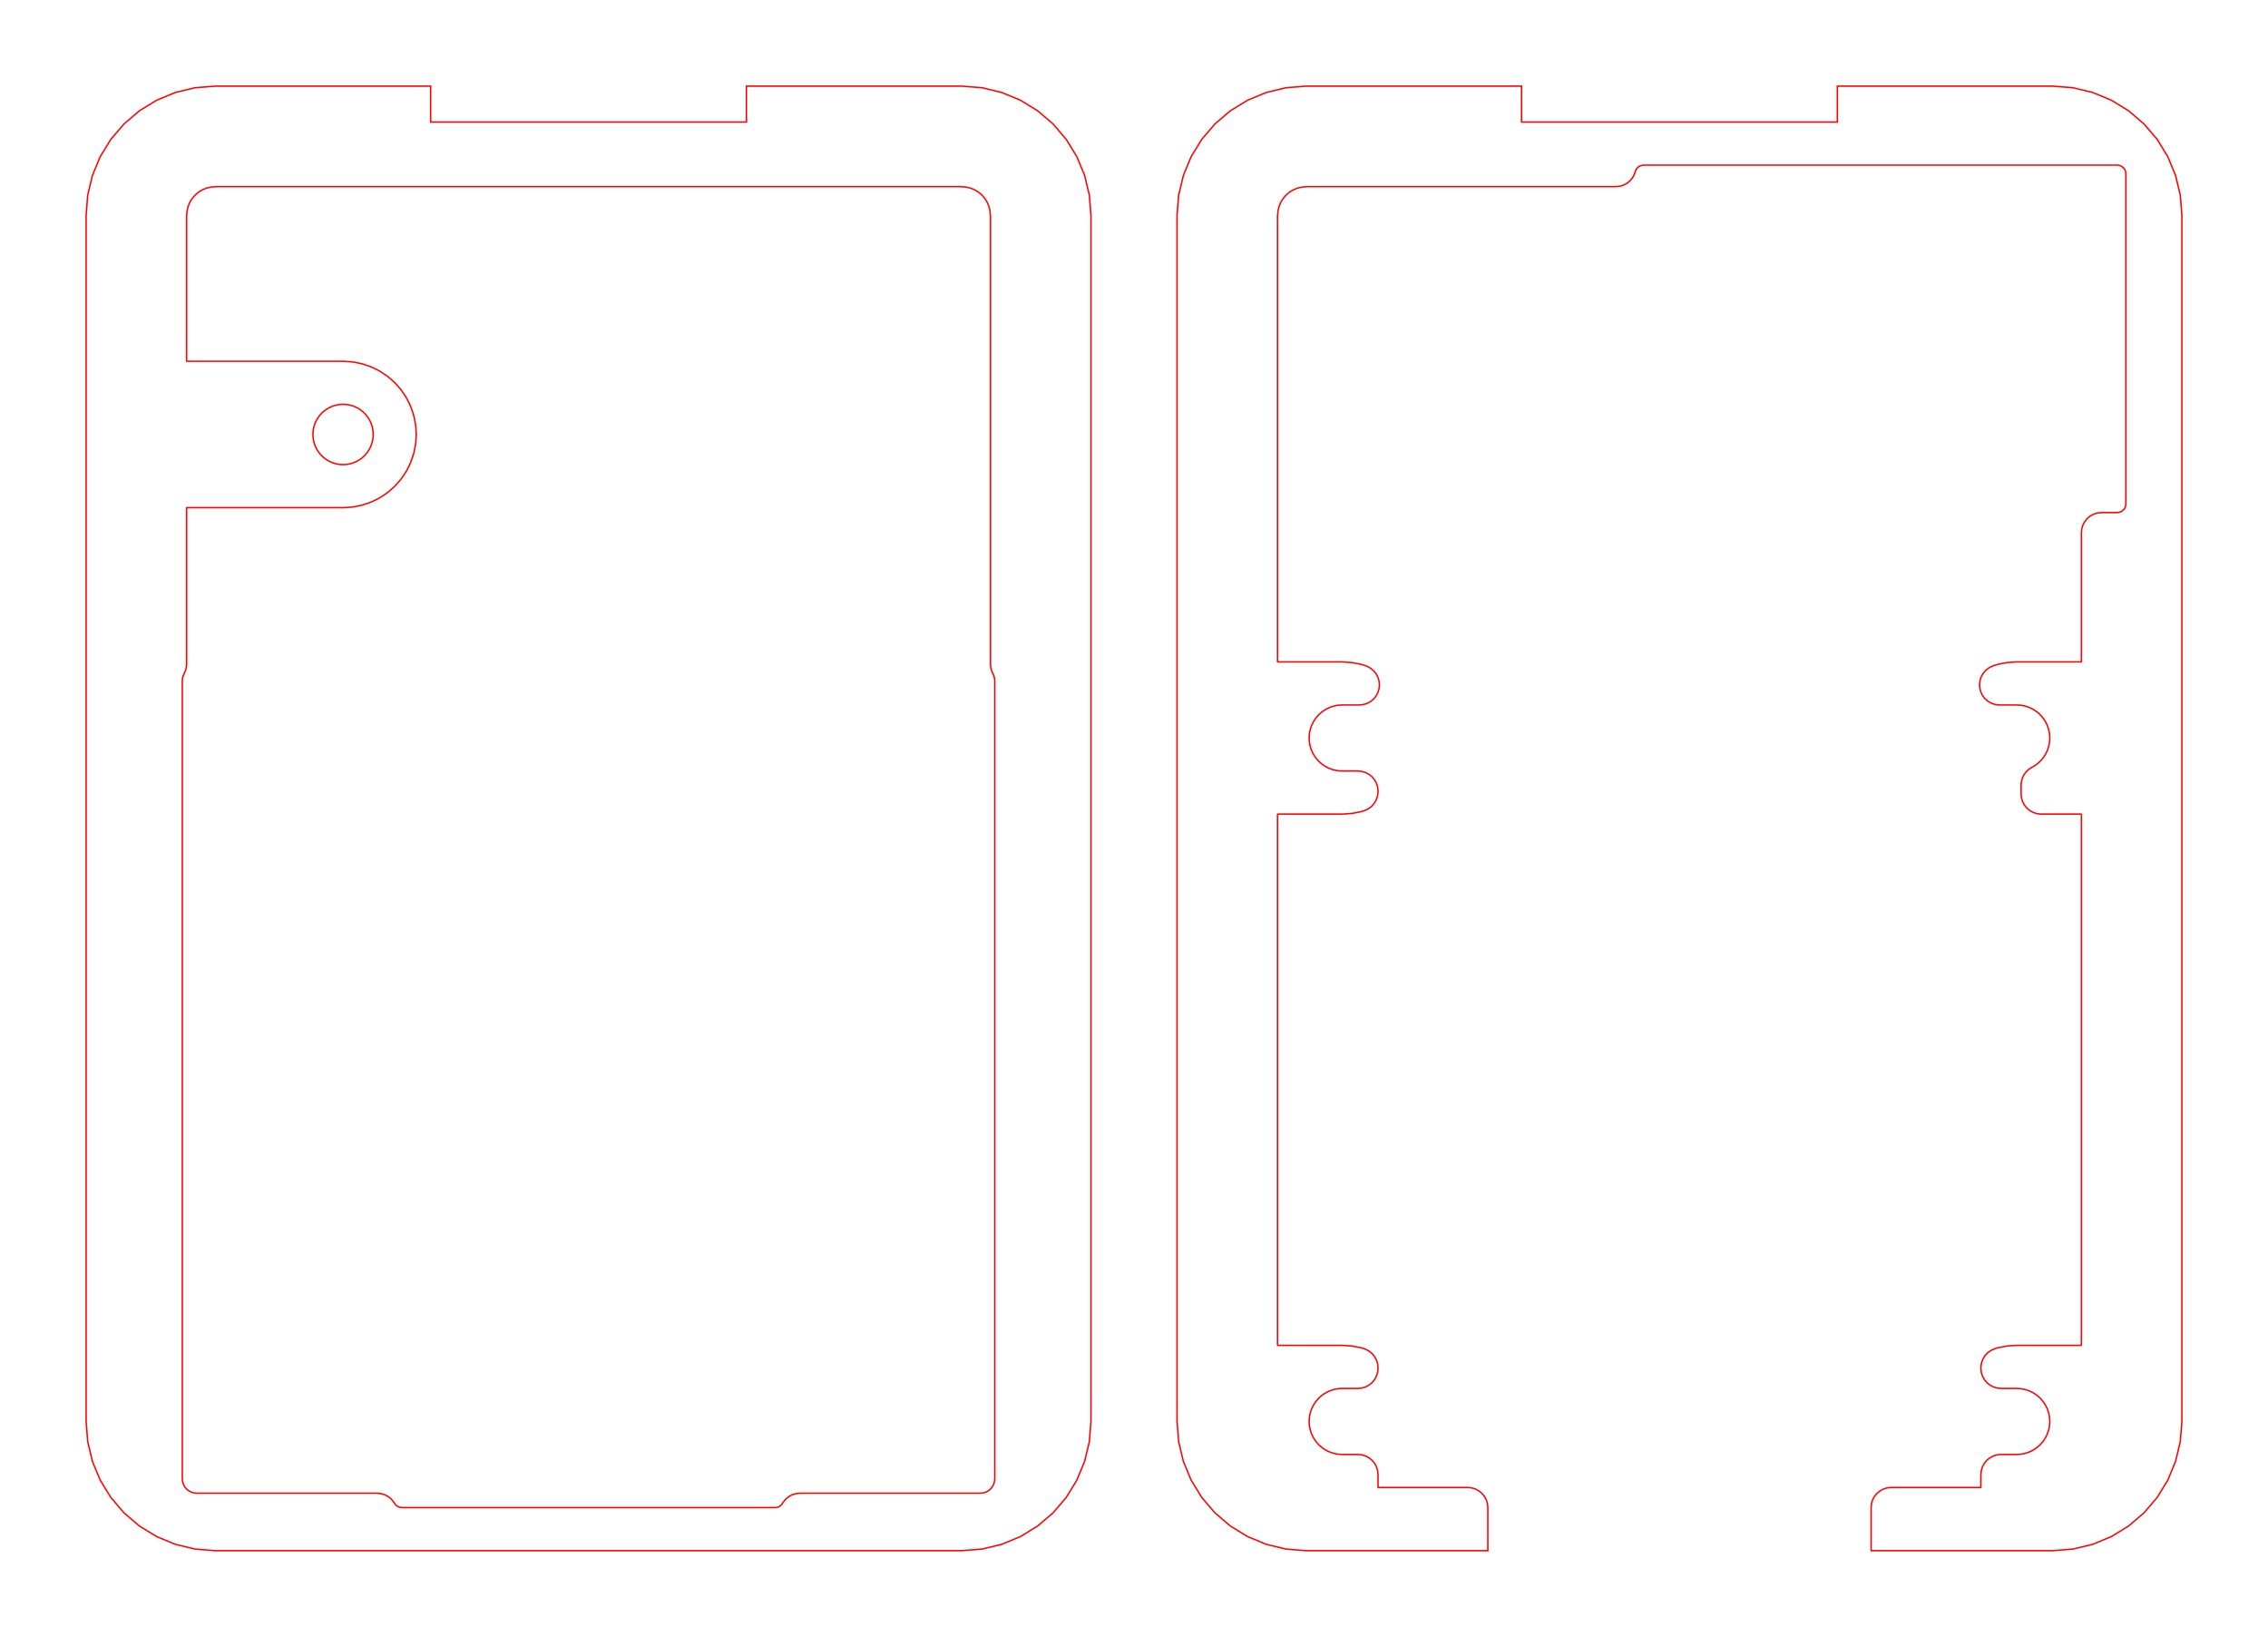
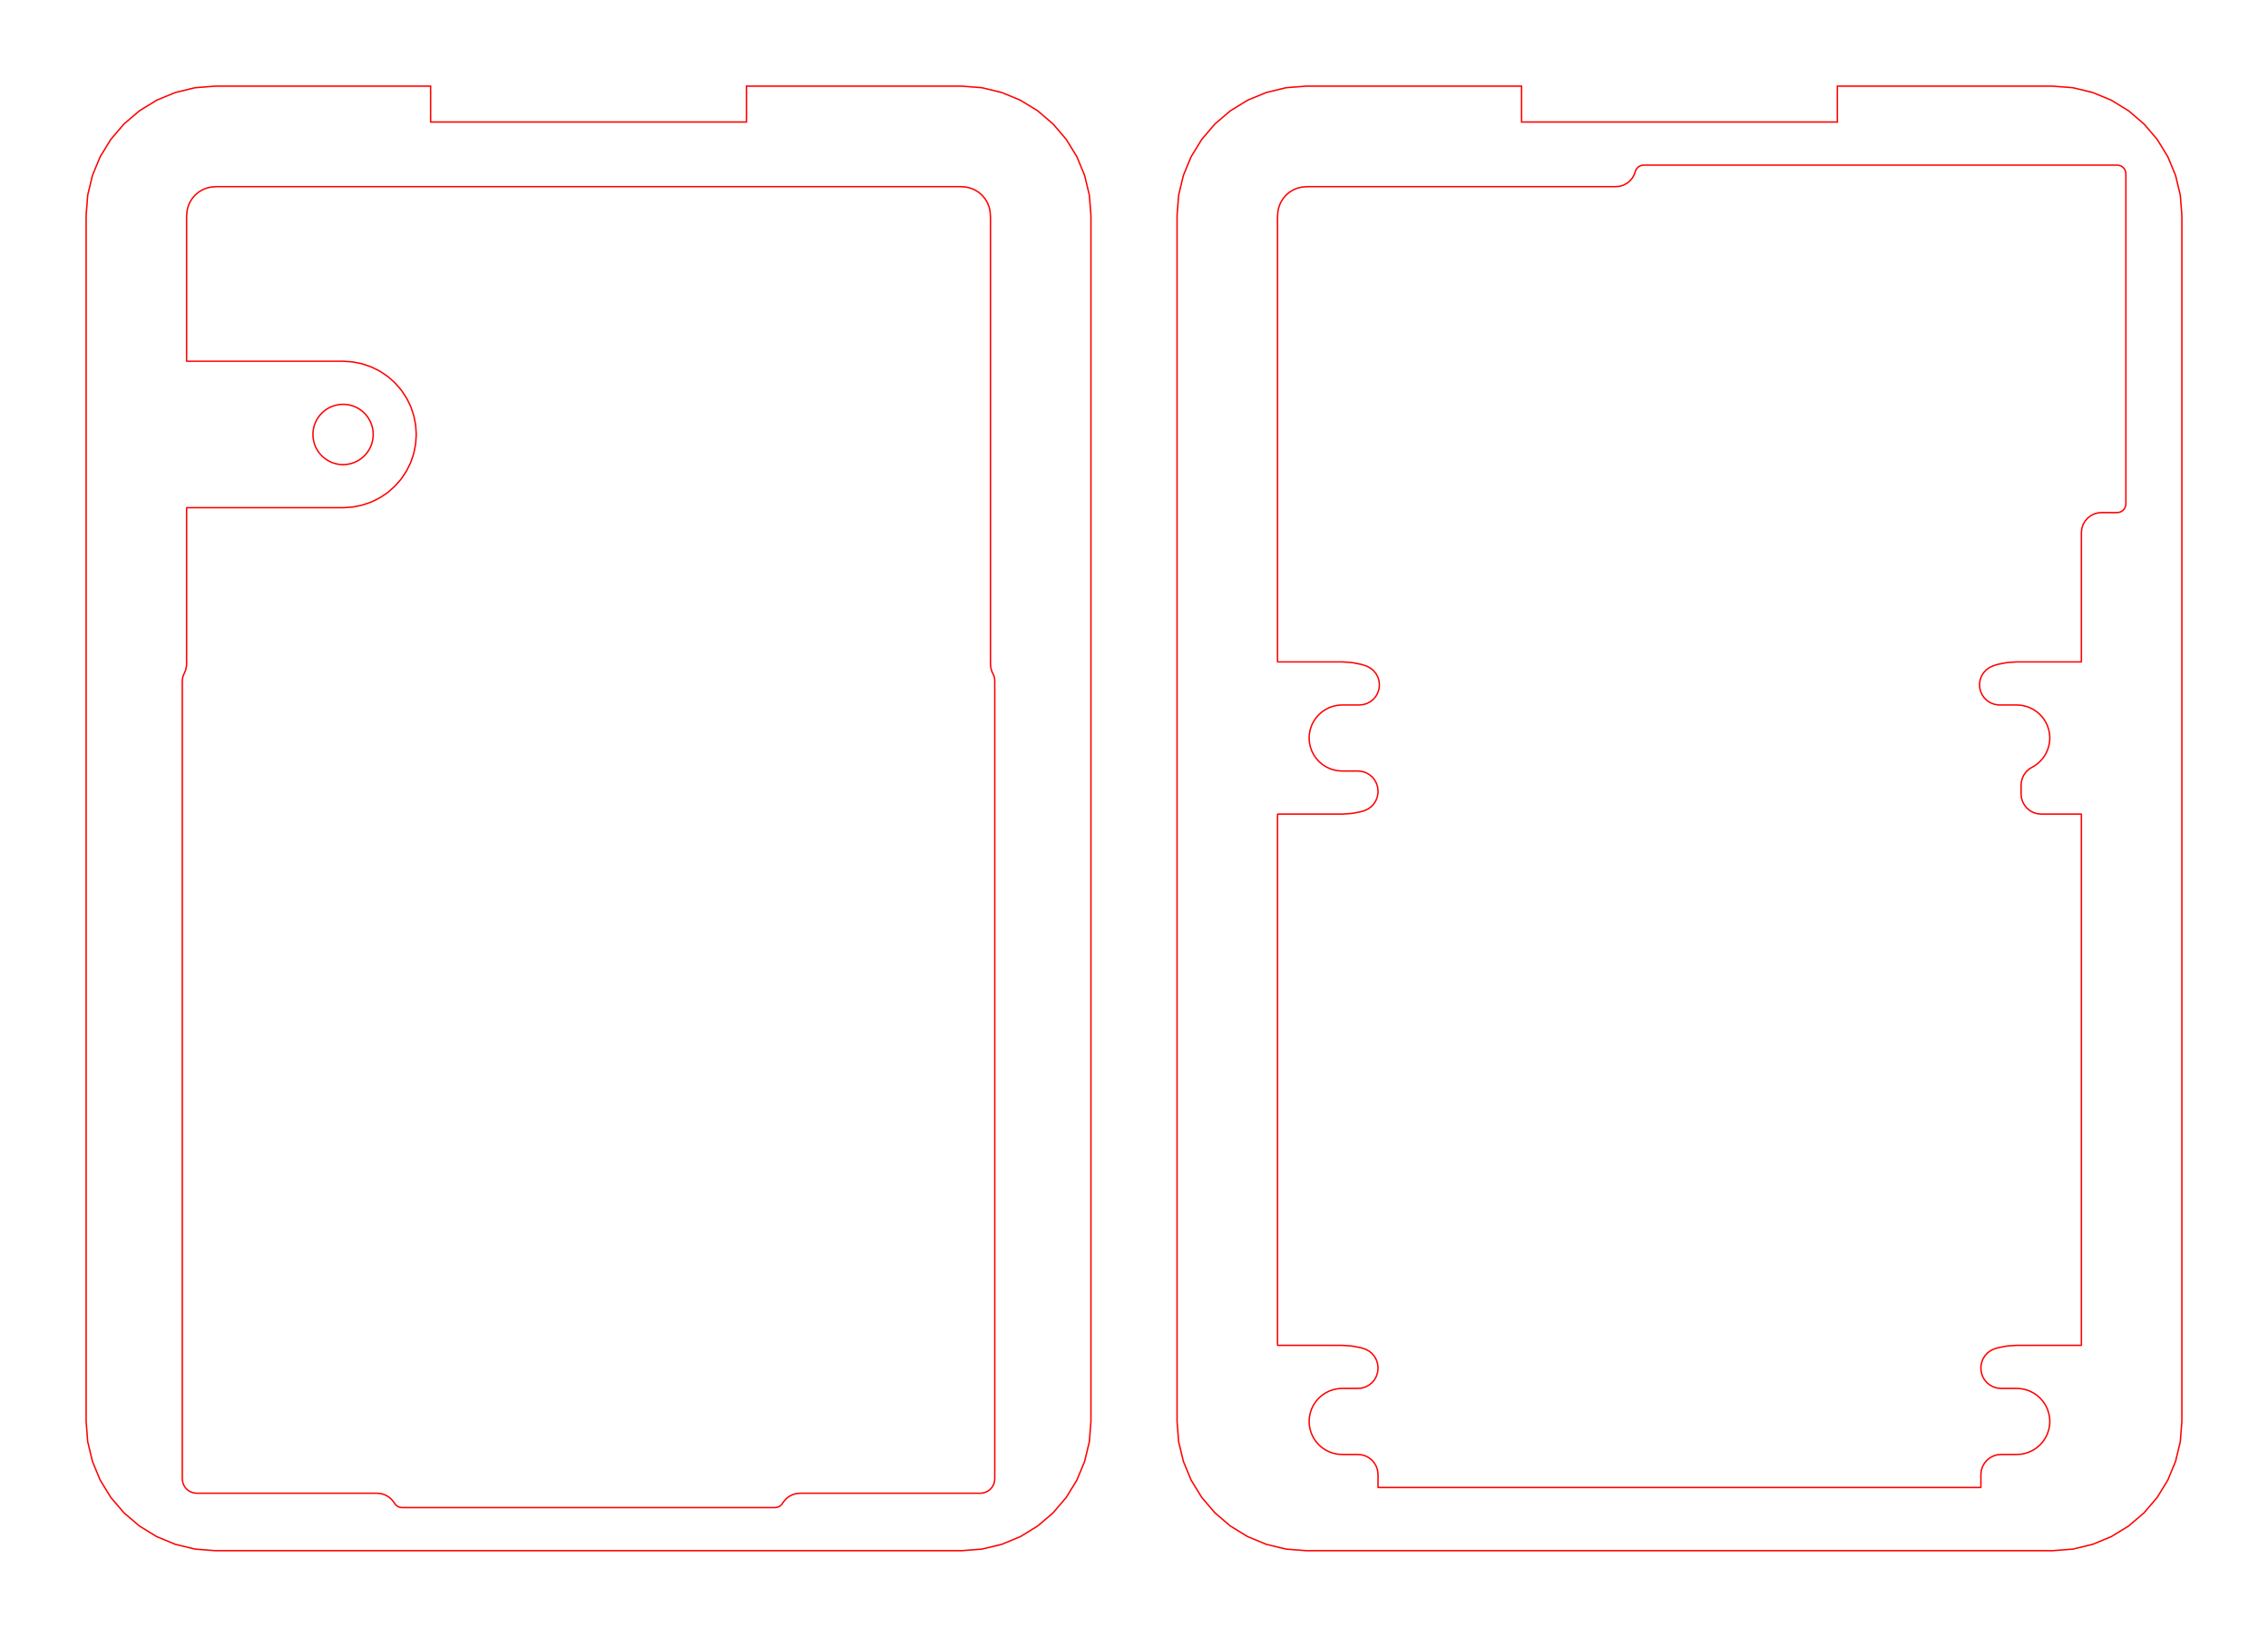
<svg xmlns="http://www.w3.org/2000/svg" width="79.00mm" height="57.00mm" viewBox="0 0 79.000 57.000">
  <g id="frame_screen" fill="none" stroke="#ff0000" stroke-width="0.05">
    <polygon points="15.000,4.250 26.000,4.250 26.000,3.000 33.500,3.000 34.204,3.055 34.891,3.220 35.543,3.490 36.145,3.859 36.682,4.318 37.141,4.855 37.510,5.457 37.780,6.109 37.945,6.796 38.000,7.500 38.000,49.500 37.945,50.204 37.780,50.891 37.510,51.543 37.141,52.145 36.682,52.682 36.145,53.141 35.543,53.510 34.891,53.780 34.204,53.945 33.500,54.000 7.500,54.000 6.796,53.945 6.109,53.780 5.457,53.510 4.855,53.141 4.318,52.682 3.859,52.145 3.490,51.543 3.220,50.891 3.055,50.204 3.000,49.500 3.000,7.500 3.055,6.796 3.220,6.109 3.490,5.457 3.859,4.855 4.318,4.318 4.855,3.859 5.457,3.490 6.109,3.220 6.796,3.055 7.500,3.000 15.000,3.000" />
    <polygon points="7.553,6.500 7.526,6.501 7.371,6.513 7.317,6.522 7.219,6.545 7.167,6.562 7.073,6.601 7.024,6.626 6.937,6.679 6.893,6.711 6.816,6.777 6.777,6.816 6.711,6.893 6.679,6.937 6.626,7.024 6.601,7.073 6.562,7.167 6.545,7.219 6.522,7.317 6.513,7.371 6.501,7.526 6.500,7.553 6.500,12.546 6.503,12.577 6.534,12.580 11.927,12.580 11.973,12.581 12.237,12.599 12.328,12.611 12.565,12.658 12.653,12.682 12.882,12.759 12.967,12.794 13.184,12.901 13.263,12.947 13.464,13.081 13.537,13.137 13.719,13.297 13.783,13.361 13.943,13.543 13.999,13.616 14.133,13.817 14.179,13.896 14.286,14.113 14.321,14.198 14.398,14.427 14.422,14.515 14.469,14.752 14.481,14.843 14.497,15.084 14.497,15.176 14.481,15.417 14.469,15.508 14.422,15.745 14.398,15.833 14.321,16.062 14.286,16.147 14.179,16.364 14.133,16.443 13.999,16.644 13.943,16.717 13.783,16.899 13.719,16.963 13.537,17.123 13.464,17.179 13.263,17.313 13.184,17.359 12.967,17.466 12.882,17.501 12.653,17.578 12.565,17.602 12.328,17.649 12.237,17.661 11.973,17.679 11.927,17.680 6.534,17.680 6.503,17.683 6.500,17.714 6.500,23.124 6.497,23.192 6.470,23.327 6.417,23.454 6.404,23.478 6.378,23.542 6.370,23.570 6.356,23.637 6.352,23.683 6.350,23.717 6.350,51.483 6.352,51.517 6.356,51.563 6.370,51.630 6.378,51.658 6.404,51.722 6.418,51.747 6.456,51.804 6.475,51.827 6.523,51.875 6.546,51.894 6.603,51.932 6.628,51.946 6.692,51.972 6.720,51.980 6.787,51.994 6.833,51.998 6.867,52.000 13.135,52.000 13.272,52.013 13.403,52.053 13.524,52.118 13.630,52.205 13.717,52.311 13.770,52.389 13.811,52.430 13.859,52.463 13.913,52.485 13.976,52.498 13.983,52.498 14.017,52.500 26.983,52.500 27.017,52.498 27.024,52.498 27.087,52.485 27.141,52.463 27.189,52.430 27.230,52.389 27.283,52.311 27.370,52.205 27.476,52.118 27.597,52.053 27.728,52.013 27.865,52.000 34.133,52.000 34.167,51.998 34.213,51.994 34.280,51.980 34.308,51.972 34.372,51.946 34.397,51.932 34.454,51.894 34.477,51.875 34.525,51.827 34.544,51.804 34.582,51.747 34.596,51.722 34.622,51.658 34.630,51.630 34.644,51.563 34.648,51.517 34.650,51.483 34.650,23.717 34.648,23.683 34.644,23.637 34.630,23.570 34.622,23.542 34.596,23.478 34.583,23.454 34.553,23.392 34.513,23.260 34.500,23.124 34.500,7.553 34.499,7.526 34.487,7.371 34.478,7.317 34.455,7.219 34.438,7.167 34.399,7.073 34.374,7.024 34.321,6.937 34.289,6.893 34.223,6.816 34.184,6.777 34.107,6.711 34.063,6.679 33.976,6.626 33.927,6.601 33.833,6.562 33.781,6.545 33.683,6.522 33.629,6.513 33.474,6.501 33.447,6.500" />
    <circle cx="11.950" cy="15.130" r="1.050" />
  </g>
  <g id="frame_cell1" fill="none" stroke="#ff0000" stroke-width="0.05">
-     <polygon points="53.000,4.250 64.000,4.250 64.000,3.000 71.500,3.000 72.204,3.055 72.891,3.220 73.543,3.490 74.145,3.859 74.682,4.318 75.141,4.855 75.510,5.457 75.780,6.109 75.945,6.796 76.000,7.500 76.000,49.500 75.945,50.204 75.780,50.891 75.510,51.543 75.141,52.145 74.682,52.682 74.145,53.141 73.543,53.510 72.891,53.780 72.204,53.945 71.500,54.000 65.175,54.000 65.175,52.500 65.188,52.363 65.228,52.232 65.293,52.111 65.380,52.005 65.486,51.918 65.607,51.853 65.738,51.813 65.875,51.800 68.966,51.800 68.997,51.797 69.000,51.766 69.000,51.350 69.013,51.213 69.053,51.082 69.118,50.961 69.205,50.855 69.311,50.768 69.432,50.703 69.563,50.663 69.700,50.650 70.239,50.650 70.261,50.649 70.377,50.642 70.423,50.636 70.525,50.615 70.569,50.603 70.668,50.570 70.711,50.552 70.804,50.506 70.844,50.483 70.931,50.425 70.967,50.397 71.046,50.328 71.078,50.296 71.147,50.217 71.175,50.181 71.233,50.094 71.256,50.054 71.302,49.961 71.320,49.918 71.353,49.819 71.365,49.775 71.386,49.673 71.392,49.627 71.399,49.523 71.399,49.477 71.392,49.373 71.386,49.327 71.365,49.225 71.353,49.181 71.320,49.082 71.302,49.039 71.256,48.946 71.233,48.906 71.175,48.819 71.147,48.783 71.078,48.704 71.046,48.672 70.967,48.603 70.931,48.575 70.844,48.517 70.804,48.494 70.711,48.448 70.668,48.430 70.569,48.397 70.525,48.385 70.423,48.364 70.377,48.358 70.261,48.351 70.239,48.350 69.700,48.350 69.563,48.337 69.432,48.297 69.311,48.232 69.205,48.145 69.118,48.039 69.053,47.918 69.013,47.787 69.000,47.650 69.000,47.633 69.001,47.588 69.024,47.452 69.072,47.324 69.145,47.207 69.238,47.107 69.350,47.027 69.475,46.971 69.521,46.955 69.609,46.931 69.859,46.882 69.950,46.870 70.227,46.851 70.273,46.850 72.466,46.850 72.497,46.847 72.500,46.816 72.500,28.384 72.497,28.353 72.466,28.350 71.100,28.350 70.963,28.337 70.832,28.297 70.711,28.232 70.605,28.145 70.518,28.039 70.453,27.918 70.413,27.787 70.400,27.650 70.400,27.341 70.406,27.249 70.437,27.116 70.494,26.991 70.574,26.879 70.674,26.785 70.790,26.713 70.804,26.706 70.844,26.683 70.931,26.625 70.967,26.597 71.046,26.528 71.078,26.496 71.147,26.417 71.175,26.381 71.233,26.294 71.256,26.254 71.302,26.161 71.320,26.118 71.353,26.019 71.365,25.975 71.386,25.873 71.392,25.827 71.399,25.723 71.399,25.677 71.392,25.573 71.386,25.527 71.365,25.425 71.353,25.381 71.320,25.282 71.302,25.239 71.256,25.146 71.233,25.106 71.175,25.019 71.147,24.983 71.078,24.904 71.046,24.872 70.967,24.803 70.931,24.775 70.844,24.717 70.804,24.694 70.711,24.648 70.668,24.630 70.569,24.597 70.525,24.585 70.423,24.564 70.377,24.558 70.261,24.551 70.239,24.550 69.651,24.550 69.605,24.549 69.470,24.526 69.342,24.478 69.225,24.405 69.125,24.312 69.045,24.200 68.988,24.075 68.957,23.941 68.953,23.804 68.975,23.669 69.023,23.540 69.096,23.424 69.190,23.324 69.301,23.244 69.426,23.187 69.521,23.155 69.609,23.131 69.859,23.082 69.950,23.070 70.227,23.051 70.273,23.050 72.466,23.050 72.497,23.047 72.500,23.016 72.500,18.550 72.513,18.413 72.553,18.282 72.618,18.161 72.705,18.055 72.811,17.968 72.932,17.903 73.063,17.863 73.200,17.850 73.733,17.850 73.767,17.848 73.774,17.848 73.837,17.835 73.891,17.813 73.939,17.780 73.980,17.739 74.013,17.691 74.035,17.637 74.048,17.574 74.048,17.567 74.050,17.533 74.050,6.067 74.048,6.033 74.048,6.026 74.035,5.963 74.013,5.909 73.980,5.861 73.939,5.820 73.891,5.787 73.837,5.765 73.774,5.752 73.767,5.752 73.733,5.750 57.267,5.750 57.233,5.752 57.226,5.752 57.163,5.765 57.109,5.787 57.061,5.820 57.020,5.861 56.987,5.909 56.963,5.968 56.956,5.991 56.942,6.029 56.930,6.068 56.866,6.189 56.779,6.295 56.672,6.382 56.551,6.447 56.420,6.487 56.284,6.500 45.553,6.500 45.526,6.501 45.371,6.513 45.317,6.522 45.219,6.545 45.167,6.562 45.073,6.601 45.024,6.626 44.937,6.679 44.893,6.711 44.816,6.777 44.777,6.816 44.711,6.893 44.679,6.937 44.626,7.024 44.601,7.073 44.562,7.167 44.545,7.219 44.522,7.317 44.513,7.371 44.501,7.526 44.500,7.553 44.500,23.016 44.503,23.047 44.534,23.050 46.727,23.050 46.773,23.051 47.050,23.070 47.141,23.082 47.391,23.131 47.479,23.155 47.574,23.187 47.617,23.203 47.738,23.268 47.844,23.355 47.931,23.461 47.996,23.582 48.035,23.713 48.049,23.850 48.035,23.987 47.996,24.118 47.931,24.239 47.844,24.345 47.738,24.432 47.617,24.497 47.485,24.537 47.349,24.550 46.761,24.550 46.739,24.551 46.623,24.558 46.577,24.564 46.475,24.585 46.431,24.597 46.332,24.630 46.289,24.648 46.196,24.694 46.156,24.717 46.069,24.775 46.033,24.803 45.954,24.872 45.922,24.904 45.853,24.983 45.825,25.019 45.767,25.106 45.744,25.146 45.698,25.239 45.680,25.282 45.647,25.381 45.635,25.425 45.614,25.527 45.608,25.573 45.601,25.677 45.601,25.723 45.608,25.827 45.614,25.873 45.635,25.975 45.647,26.019 45.680,26.118 45.698,26.161 45.744,26.254 45.767,26.294 45.825,26.381 45.853,26.417 45.922,26.496 45.954,26.528 46.033,26.597 46.069,26.625 46.156,26.683 46.196,26.706 46.289,26.752 46.332,26.770 46.431,26.803 46.475,26.815 46.577,26.836 46.623,26.842 46.739,26.849 46.761,26.850 47.300,26.850 47.437,26.863 47.568,26.903 47.689,26.968 47.795,27.055 47.882,27.161 47.947,27.282 47.987,27.413 48.000,27.550 48.000,27.567 47.999,27.612 47.976,27.748 47.928,27.876 47.855,27.993 47.762,28.093 47.650,28.173 47.525,28.229 47.479,28.245 47.391,28.269 47.141,28.318 47.050,28.330 46.773,28.349 46.727,28.350 44.534,28.350 44.503,28.353 44.500,28.384 44.500,46.816 44.503,46.847 44.534,46.850 46.727,46.850 46.773,46.851 47.050,46.870 47.141,46.882 47.391,46.931 47.479,46.955 47.525,46.971 47.568,46.987 47.689,47.051 47.795,47.138 47.882,47.245 47.947,47.366 47.987,47.497 48.000,47.633 48.000,47.650 47.987,47.787 47.947,47.918 47.882,48.039 47.795,48.145 47.689,48.232 47.568,48.297 47.437,48.337 47.300,48.350 46.761,48.350 46.739,48.351 46.623,48.358 46.577,48.364 46.475,48.385 46.431,48.397 46.332,48.430 46.289,48.448 46.196,48.494 46.156,48.517 46.069,48.575 46.033,48.603 45.954,48.672 45.922,48.704 45.853,48.783 45.825,48.819 45.767,48.906 45.744,48.946 45.698,49.039 45.680,49.082 45.647,49.181 45.635,49.225 45.614,49.327 45.608,49.373 45.601,49.477 45.601,49.523 45.608,49.627 45.614,49.673 45.635,49.775 45.647,49.819 45.680,49.918 45.698,49.961 45.744,50.054 45.767,50.094 45.825,50.181 45.853,50.217 45.922,50.296 45.954,50.328 46.033,50.397 46.069,50.425 46.156,50.483 46.196,50.506 46.289,50.552 46.332,50.570 46.431,50.603 46.475,50.615 46.577,50.636 46.623,50.642 46.739,50.649 46.761,50.650 47.300,50.650 47.437,50.663 47.568,50.703 47.689,50.768 47.795,50.855 47.882,50.961 47.947,51.082 47.987,51.213 48.000,51.350 48.000,51.766 48.003,51.797 48.034,51.800 51.125,51.800 51.262,51.813 51.393,51.853 51.514,51.918 51.620,52.005 51.707,52.111 51.772,52.232 51.812,52.363 51.825,52.500 51.825,54.000 45.500,54.000 44.796,53.945 44.109,53.780 43.457,53.510 42.855,53.141 42.318,52.682 41.859,52.145 41.490,51.543 41.220,50.891 41.055,50.204 41.000,49.500 41.000,7.500 41.055,6.796 41.220,6.109 41.490,5.457 41.859,4.855 42.318,4.318 42.855,3.859 43.457,3.490 44.109,3.220 44.796,3.055 45.500,3.000 53.000,3.000" />
+     <polygon points="53.000,4.250 64.000,4.250 64.000,3.000 71.500,3.000 72.204,3.055 72.891,3.220 73.543,3.490 74.145,3.859 74.682,4.318 75.141,4.855 75.510,5.457 75.780,6.109 75.945,6.796 76.000,7.500 76.000,49.500 75.945,50.204 75.780,50.891 75.510,51.543 75.141,52.145 74.682,52.682 74.145,53.141 73.543,53.510 72.891,53.780 72.204,53.945 71.500,54.000 45.500,54.000 44.796,53.945 44.109,53.780 43.457,53.510 42.855,53.141 42.318,52.682 41.859,52.145 41.490,51.543 41.220,50.891 41.055,50.204 41.000,49.500 41.000,7.500 41.055,6.796 41.220,6.109 41.490,5.457 41.859,4.855 42.318,4.318 42.855,3.859 43.457,3.490 44.109,3.220 44.796,3.055 45.500,3.000 53.000,3.000" />
+     <polygon points="57.267,5.750 57.233,5.752 57.226,5.752 57.163,5.765 57.109,5.787 57.061,5.820 57.020,5.861 56.987,5.909 56.963,5.968 56.956,5.991 56.942,6.029 56.930,6.068 56.866,6.189 56.779,6.295 56.672,6.382 56.551,6.447 56.420,6.487 56.284,6.500 45.553,6.500 45.526,6.501 45.371,6.513 45.317,6.522 45.219,6.545 45.167,6.562 45.073,6.601 45.024,6.626 44.937,6.679 44.893,6.711 44.816,6.777 44.777,6.816 44.711,6.893 44.679,6.937 44.626,7.024 44.601,7.073 44.562,7.167 44.545,7.219 44.522,7.317 44.513,7.371 44.501,7.526 44.500,7.553 44.500,23.016 44.503,23.047 44.534,23.050 46.727,23.050 46.773,23.051 47.050,23.070 47.141,23.082 47.391,23.131 47.479,23.155 47.574,23.187 47.617,23.203 47.738,23.268 47.844,23.355 47.931,23.461 47.996,23.582 48.035,23.713 48.049,23.850 48.035,23.987 47.996,24.118 47.931,24.239 47.844,24.345 47.738,24.432 47.617,24.497 47.485,24.537 47.349,24.550 46.761,24.550 46.739,24.551 46.623,24.558 46.577,24.564 46.475,24.585 46.431,24.597 46.332,24.630 46.289,24.648 46.196,24.694 46.156,24.717 46.069,24.775 46.033,24.803 45.954,24.872 45.922,24.904 45.853,24.983 45.825,25.019 45.767,25.106 45.744,25.146 45.698,25.239 45.680,25.282 45.647,25.381 45.635,25.425 45.614,25.527 45.608,25.573 45.601,25.677 45.601,25.723 45.608,25.827 45.614,25.873 45.635,25.975 45.647,26.019 45.680,26.118 45.698,26.161 45.744,26.254 45.767,26.294 45.825,26.381 45.853,26.417 45.922,26.496 45.954,26.528 46.033,26.597 46.069,26.625 46.156,26.683 46.196,26.706 46.289,26.752 46.332,26.770 46.431,26.803 46.475,26.815 46.577,26.836 46.623,26.842 46.739,26.849 46.761,26.850 47.300,26.850 47.437,26.863 47.568,26.903 47.689,26.968 47.795,27.055 47.882,27.161 47.947,27.282 47.987,27.413 48.000,27.550 48.000,27.567 47.999,27.612 47.976,27.748 47.928,27.876 47.855,27.993 47.762,28.093 47.650,28.173 47.525,28.229 47.479,28.245 47.391,28.269 47.141,28.318 47.050,28.330 46.773,28.349 46.727,28.350 44.534,28.350 44.503,28.353 44.500,28.384 44.500,46.816 44.503,46.847 44.534,46.850 46.727,46.850 46.773,46.851 47.050,46.870 47.141,46.882 47.391,46.931 47.479,46.955 47.525,46.971 47.568,46.987 47.689,47.051 47.795,47.138 47.882,47.245 47.947,47.366 47.987,47.497 48.000,47.633 48.000,47.650 47.987,47.787 47.947,47.918 47.882,48.039 47.795,48.145 47.689,48.232 47.568,48.297 47.437,48.337 47.300,48.350 46.761,48.350 46.739,48.351 46.623,48.358 46.577,48.364 46.475,48.385 46.431,48.397 46.332,48.430 46.289,48.448 46.196,48.494 46.156,48.517 46.069,48.575 46.033,48.603 45.954,48.672 45.922,48.704 45.853,48.783 45.825,48.819 45.767,48.906 45.744,48.946 45.698,49.039 45.680,49.082 45.647,49.181 45.635,49.225 45.614,49.327 45.608,49.373 45.601,49.477 45.601,49.523 45.608,49.627 45.614,49.673 45.635,49.775 45.647,49.819 45.680,49.918 45.698,49.961 45.744,50.054 45.767,50.094 45.825,50.181 45.853,50.217 45.922,50.296 45.954,50.328 46.033,50.397 46.069,50.425 46.156,50.483 46.196,50.506 46.289,50.552 46.332,50.570 46.431,50.603 46.475,50.615 46.577,50.636 46.623,50.642 46.739,50.649 46.761,50.650 47.300,50.650 47.437,50.663 47.568,50.703 47.689,50.768 47.795,50.855 47.882,50.961 47.947,51.082 47.987,51.213 48.000,51.350 48.000,51.766 48.003,51.797 48.034,51.800 68.966,51.800 68.997,51.797 69.000,51.766 69.000,51.350 69.013,51.213 69.053,51.082 69.118,50.961 69.205,50.855 69.311,50.768 69.432,50.703 69.563,50.663 69.700,50.650 70.239,50.650 70.261,50.649 70.377,50.642 70.423,50.636 70.525,50.615 70.569,50.603 70.668,50.570 70.711,50.552 70.804,50.506 70.844,50.483 70.931,50.425 70.967,50.397 71.046,50.328 71.078,50.296 71.147,50.217 71.175,50.181 71.233,50.094 71.256,50.054 71.302,49.961 71.320,49.918 71.353,49.819 71.365,49.775 71.386,49.673 71.392,49.627 71.399,49.523 71.399,49.477 71.392,49.373 71.386,49.327 71.365,49.225 71.353,49.181 71.320,49.082 71.302,49.039 71.256,48.946 71.233,48.906 71.175,48.819 71.147,48.783 71.078,48.704 71.046,48.672 70.967,48.603 70.931,48.575 70.844,48.517 70.804,48.494 70.711,48.448 70.668,48.430 70.569,48.397 70.525,48.385 70.423,48.364 70.377,48.358 70.261,48.351 70.239,48.350 69.700,48.350 69.563,48.337 69.432,48.297 69.311,48.232 69.205,48.145 69.118,48.039 69.053,47.918 69.013,47.787 69.000,47.650 69.000,47.633 69.001,47.588 69.024,47.452 69.072,47.324 69.145,47.207 69.238,47.107 69.350,47.027 69.475,46.971 69.521,46.955 69.609,46.931 69.859,46.882 69.950,46.870 70.227,46.851 70.273,46.850 72.466,46.850 72.497,46.847 72.500,46.816 72.500,28.384 72.497,28.353 72.466,28.350 71.100,28.350 70.963,28.337 70.832,28.297 70.711,28.232 70.605,28.145 70.518,28.039 70.453,27.918 70.413,27.787 70.400,27.650 70.400,27.341 70.406,27.249 70.437,27.116 70.494,26.991 70.574,26.879 70.674,26.785 70.790,26.713 70.804,26.706 70.844,26.683 70.931,26.625 70.967,26.597 71.046,26.528 71.078,26.496 71.147,26.417 71.175,26.381 71.233,26.294 71.256,26.254 71.302,26.161 71.320,26.118 71.353,26.019 71.365,25.975 71.386,25.873 71.392,25.827 71.399,25.723 71.399,25.677 71.392,25.573 71.386,25.527 71.365,25.425 71.353,25.381 71.320,25.282 71.302,25.239 71.256,25.146 71.233,25.106 71.175,25.019 71.147,24.983 71.078,24.904 71.046,24.872 70.967,24.803 70.931,24.775 70.844,24.717 70.804,24.694 70.711,24.648 70.668,24.630 70.569,24.597 70.525,24.585 70.423,24.564 70.377,24.558 70.261,24.551 70.239,24.550 69.651,24.550 69.605,24.549 69.470,24.526 69.342,24.478 69.225,24.405 69.125,24.312 69.045,24.200 68.988,24.075 68.957,23.941 68.953,23.804 68.975,23.669 69.023,23.540 69.096,23.424 69.190,23.324 69.301,23.244 69.426,23.187 69.521,23.155 69.609,23.131 69.859,23.082 69.950,23.070 70.227,23.051 70.273,23.050 72.466,23.050 72.497,23.047 72.500,23.016 72.500,18.550 72.513,18.413 72.553,18.282 72.618,18.161 72.705,18.055 72.811,17.968 72.932,17.903 73.063,17.863 73.200,17.850 73.733,17.850 73.767,17.848 73.774,17.848 73.837,17.835 73.891,17.813 73.939,17.780 73.980,17.739 74.013,17.691 74.035,17.637 74.048,17.574 74.048,17.567 74.050,17.533 74.050,6.067 74.048,6.033 74.048,6.026 74.035,5.963 74.013,5.909 73.980,5.861 73.939,5.820 73.891,5.787 73.837,5.765 73.774,5.752 73.767,5.752 73.733,5.750" />
  </g>
</svg>
